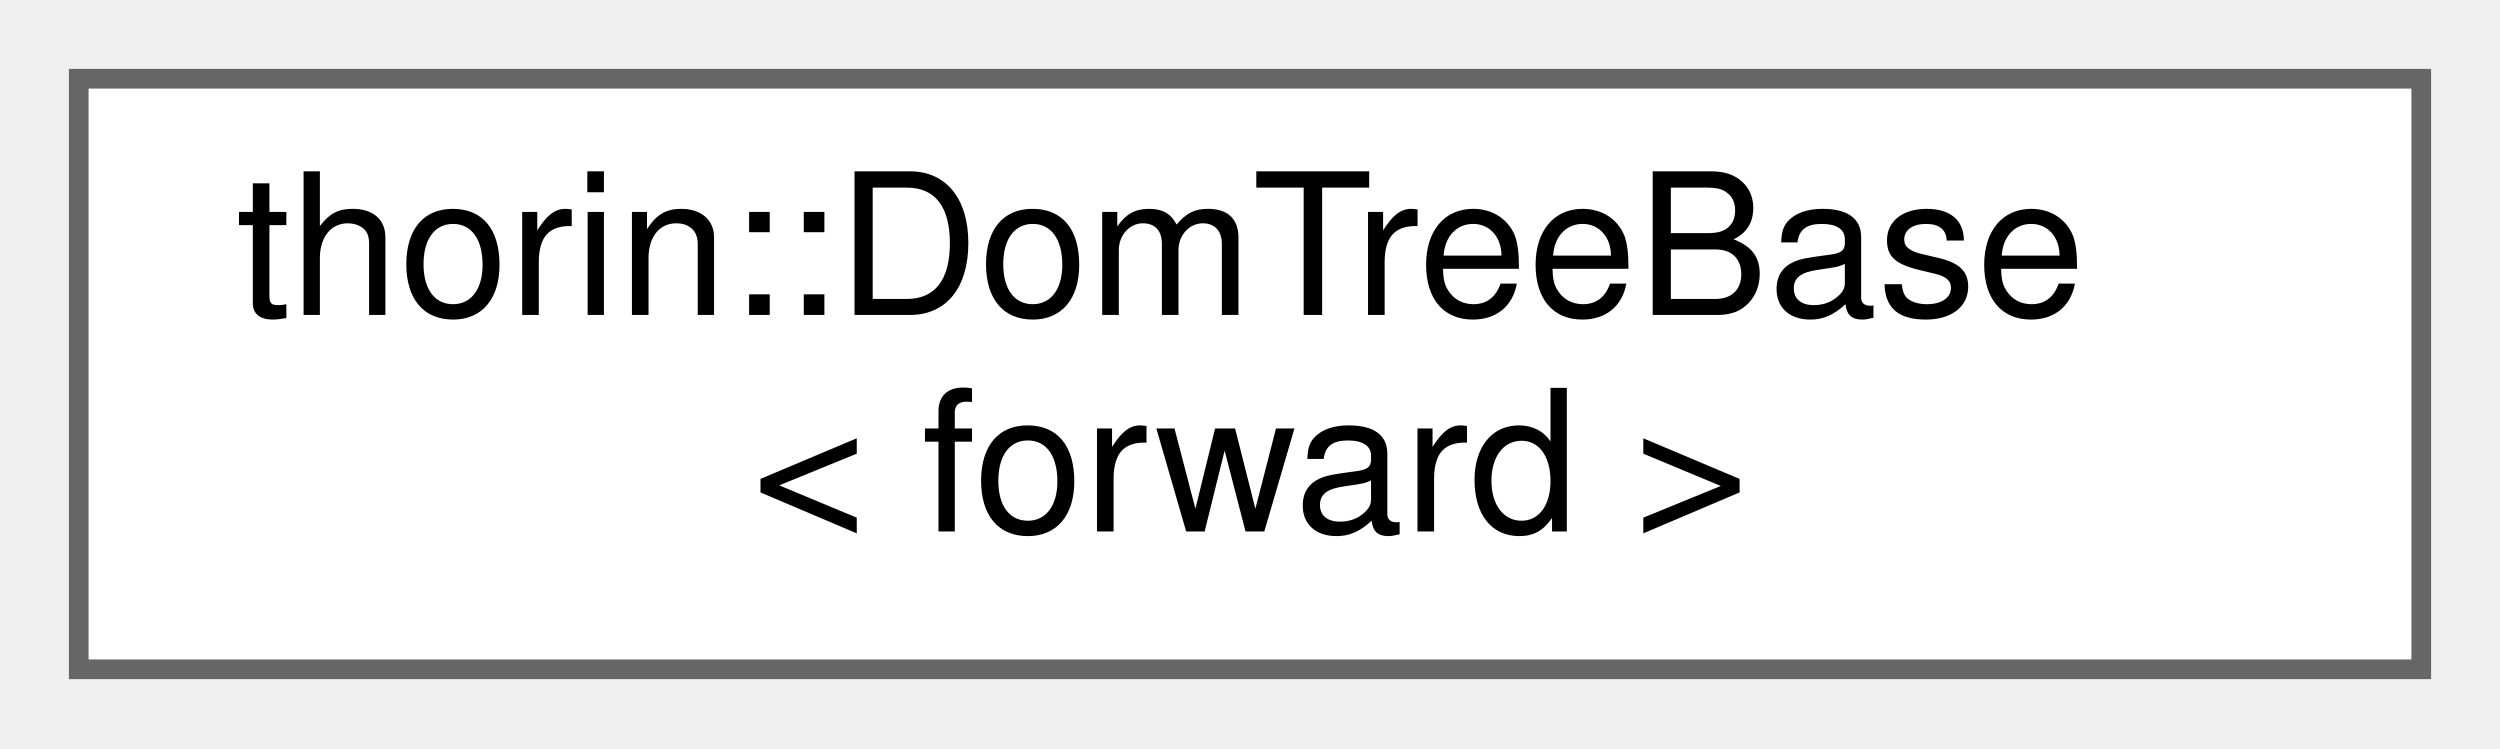
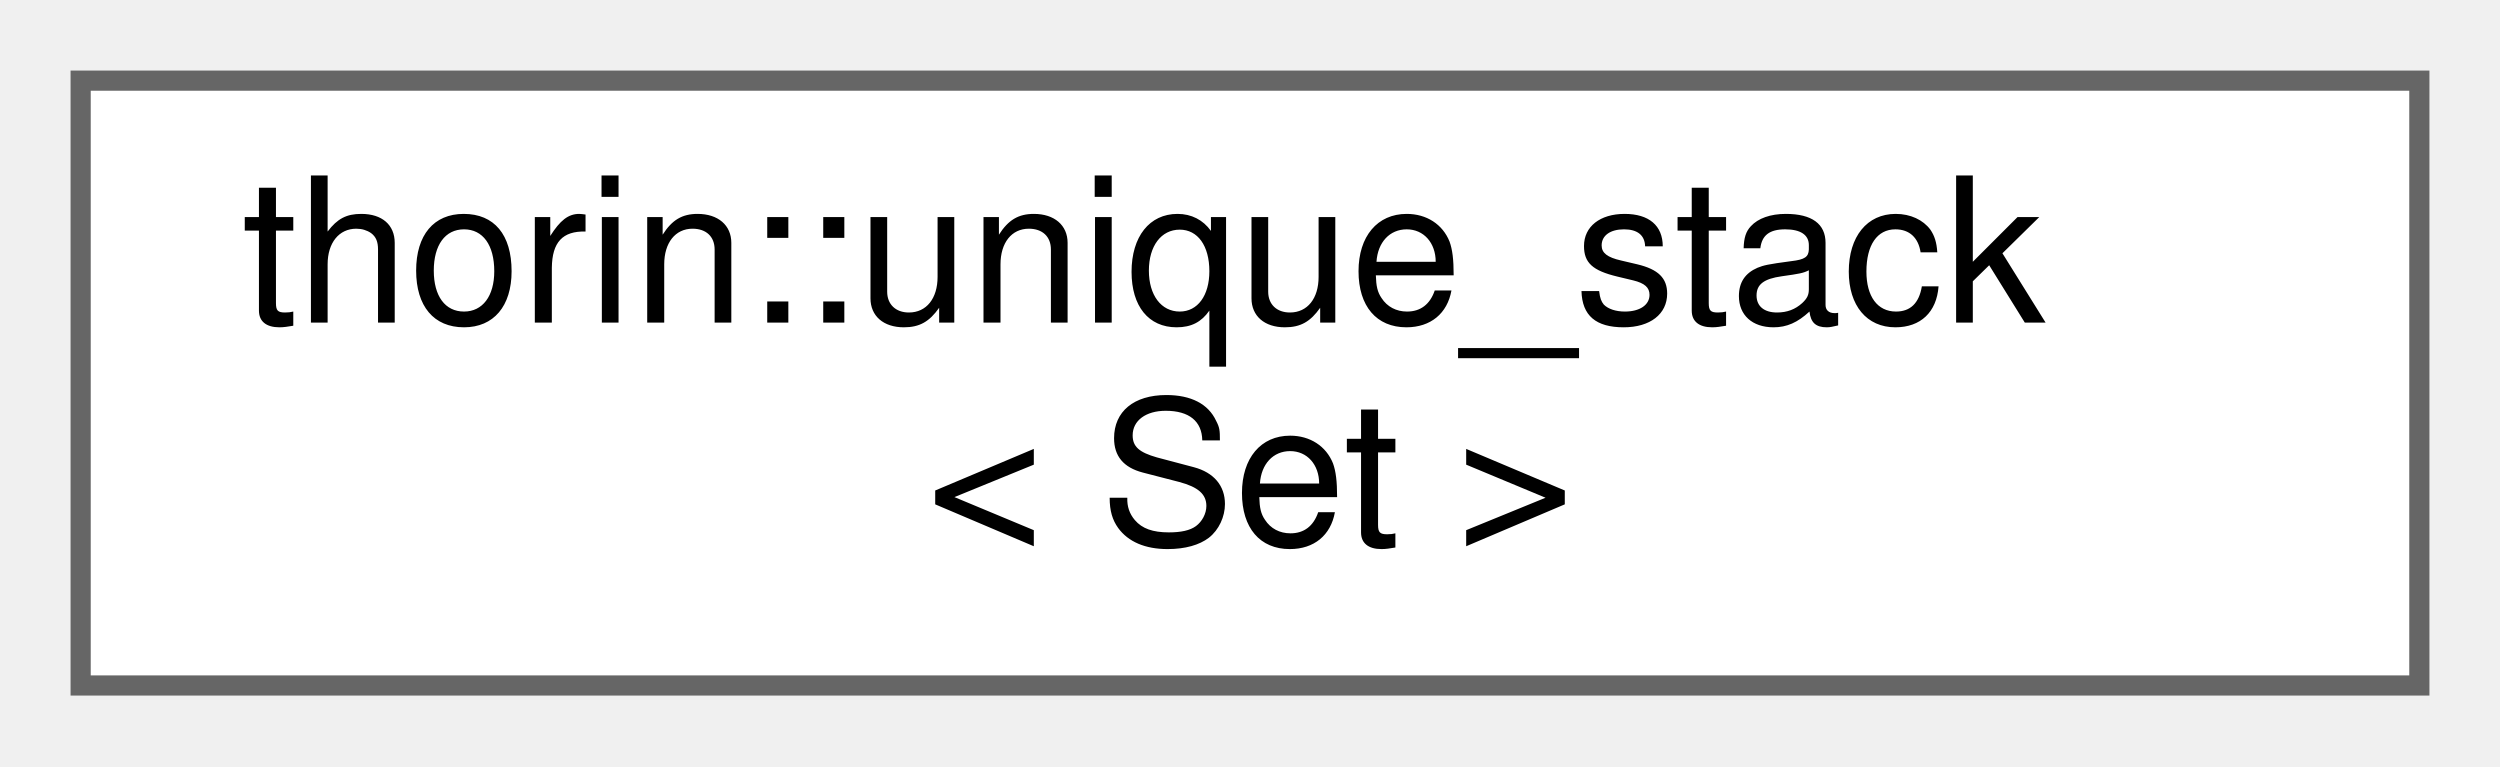
- <svg xmlns="http://www.w3.org/2000/svg" xmlns:xlink="http://www.w3.org/1999/xlink" width="127pt" height="38pt" viewBox="0.00 0.00 127.00 38.00">
+ <svg xmlns="http://www.w3.org/2000/svg" xmlns:xlink="http://www.w3.org/1999/xlink" width="124pt" height="38pt" viewBox="0.00 0.00 124.00 38.00">
  <g id="graph0" class="graph" transform="scale(1 1) rotate(0) translate(4 34)">
    <g id="node1" class="node">
      <g id="a_node1">
-         <a xlink:href="classthorin_1_1DomTreeBase.html" target="_top" xlink:title="A Dominance Tree.">
-           <polygon fill="white" stroke="#666666" points="119,-30 0,-30 0,0 119,0 119,-30" />
-           <text text-anchor="start" x="8" y="-18" font-family="Helvetica,sans-Serif" font-size="10.00">thorin::DomTreeBase</text>
-           <text text-anchor="middle" x="59.5" y="-7" font-family="Helvetica,sans-Serif" font-size="10.00">&lt; forward &gt;</text>
+         <a xlink:href="classthorin_1_1unique__stack.html" target="_top" xlink:title=" ">
+           <polygon fill="white" stroke="#666666" points="116,-30 0,-30 0,0 116,0 116,-30" />
+           <text text-anchor="start" x="8" y="-18" font-family="Helvetica,sans-Serif" font-size="10.00">thorin::unique_stack</text>
+           <text text-anchor="middle" x="58" y="-7" font-family="Helvetica,sans-Serif" font-size="10.00">&lt; Set &gt;</text>
        </a>
      </g>
    </g>
  </g>
</svg>
